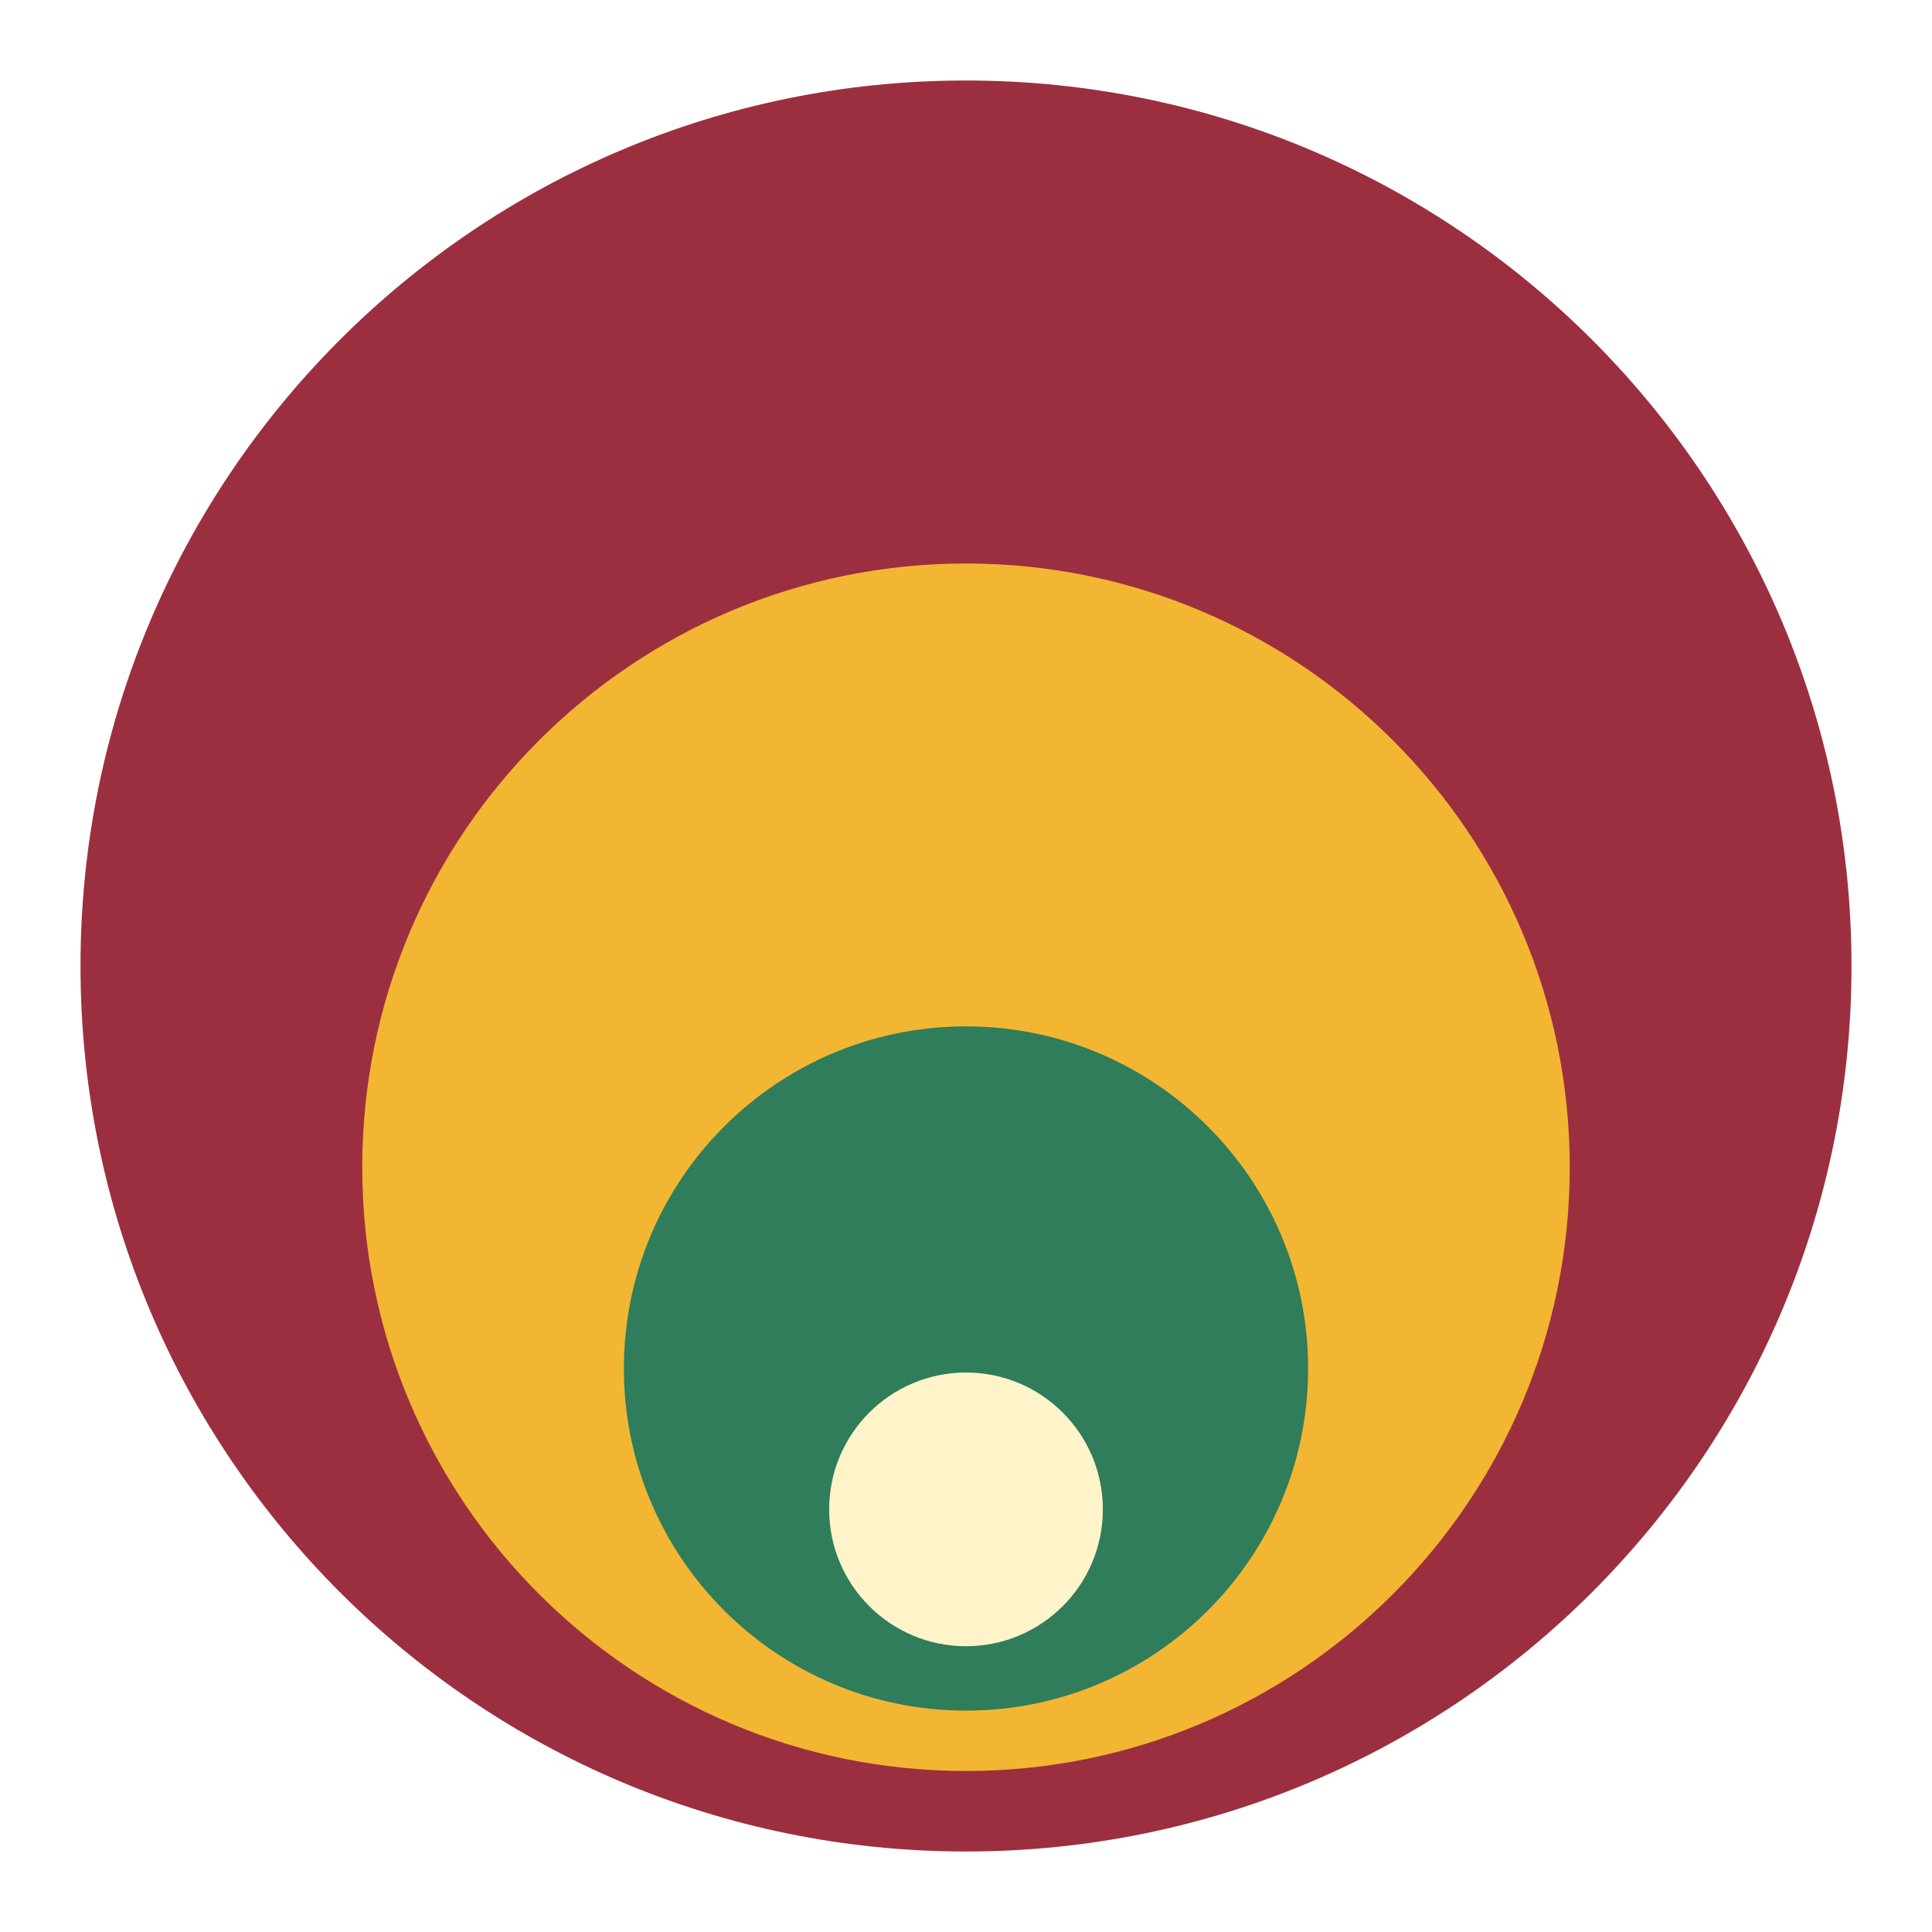
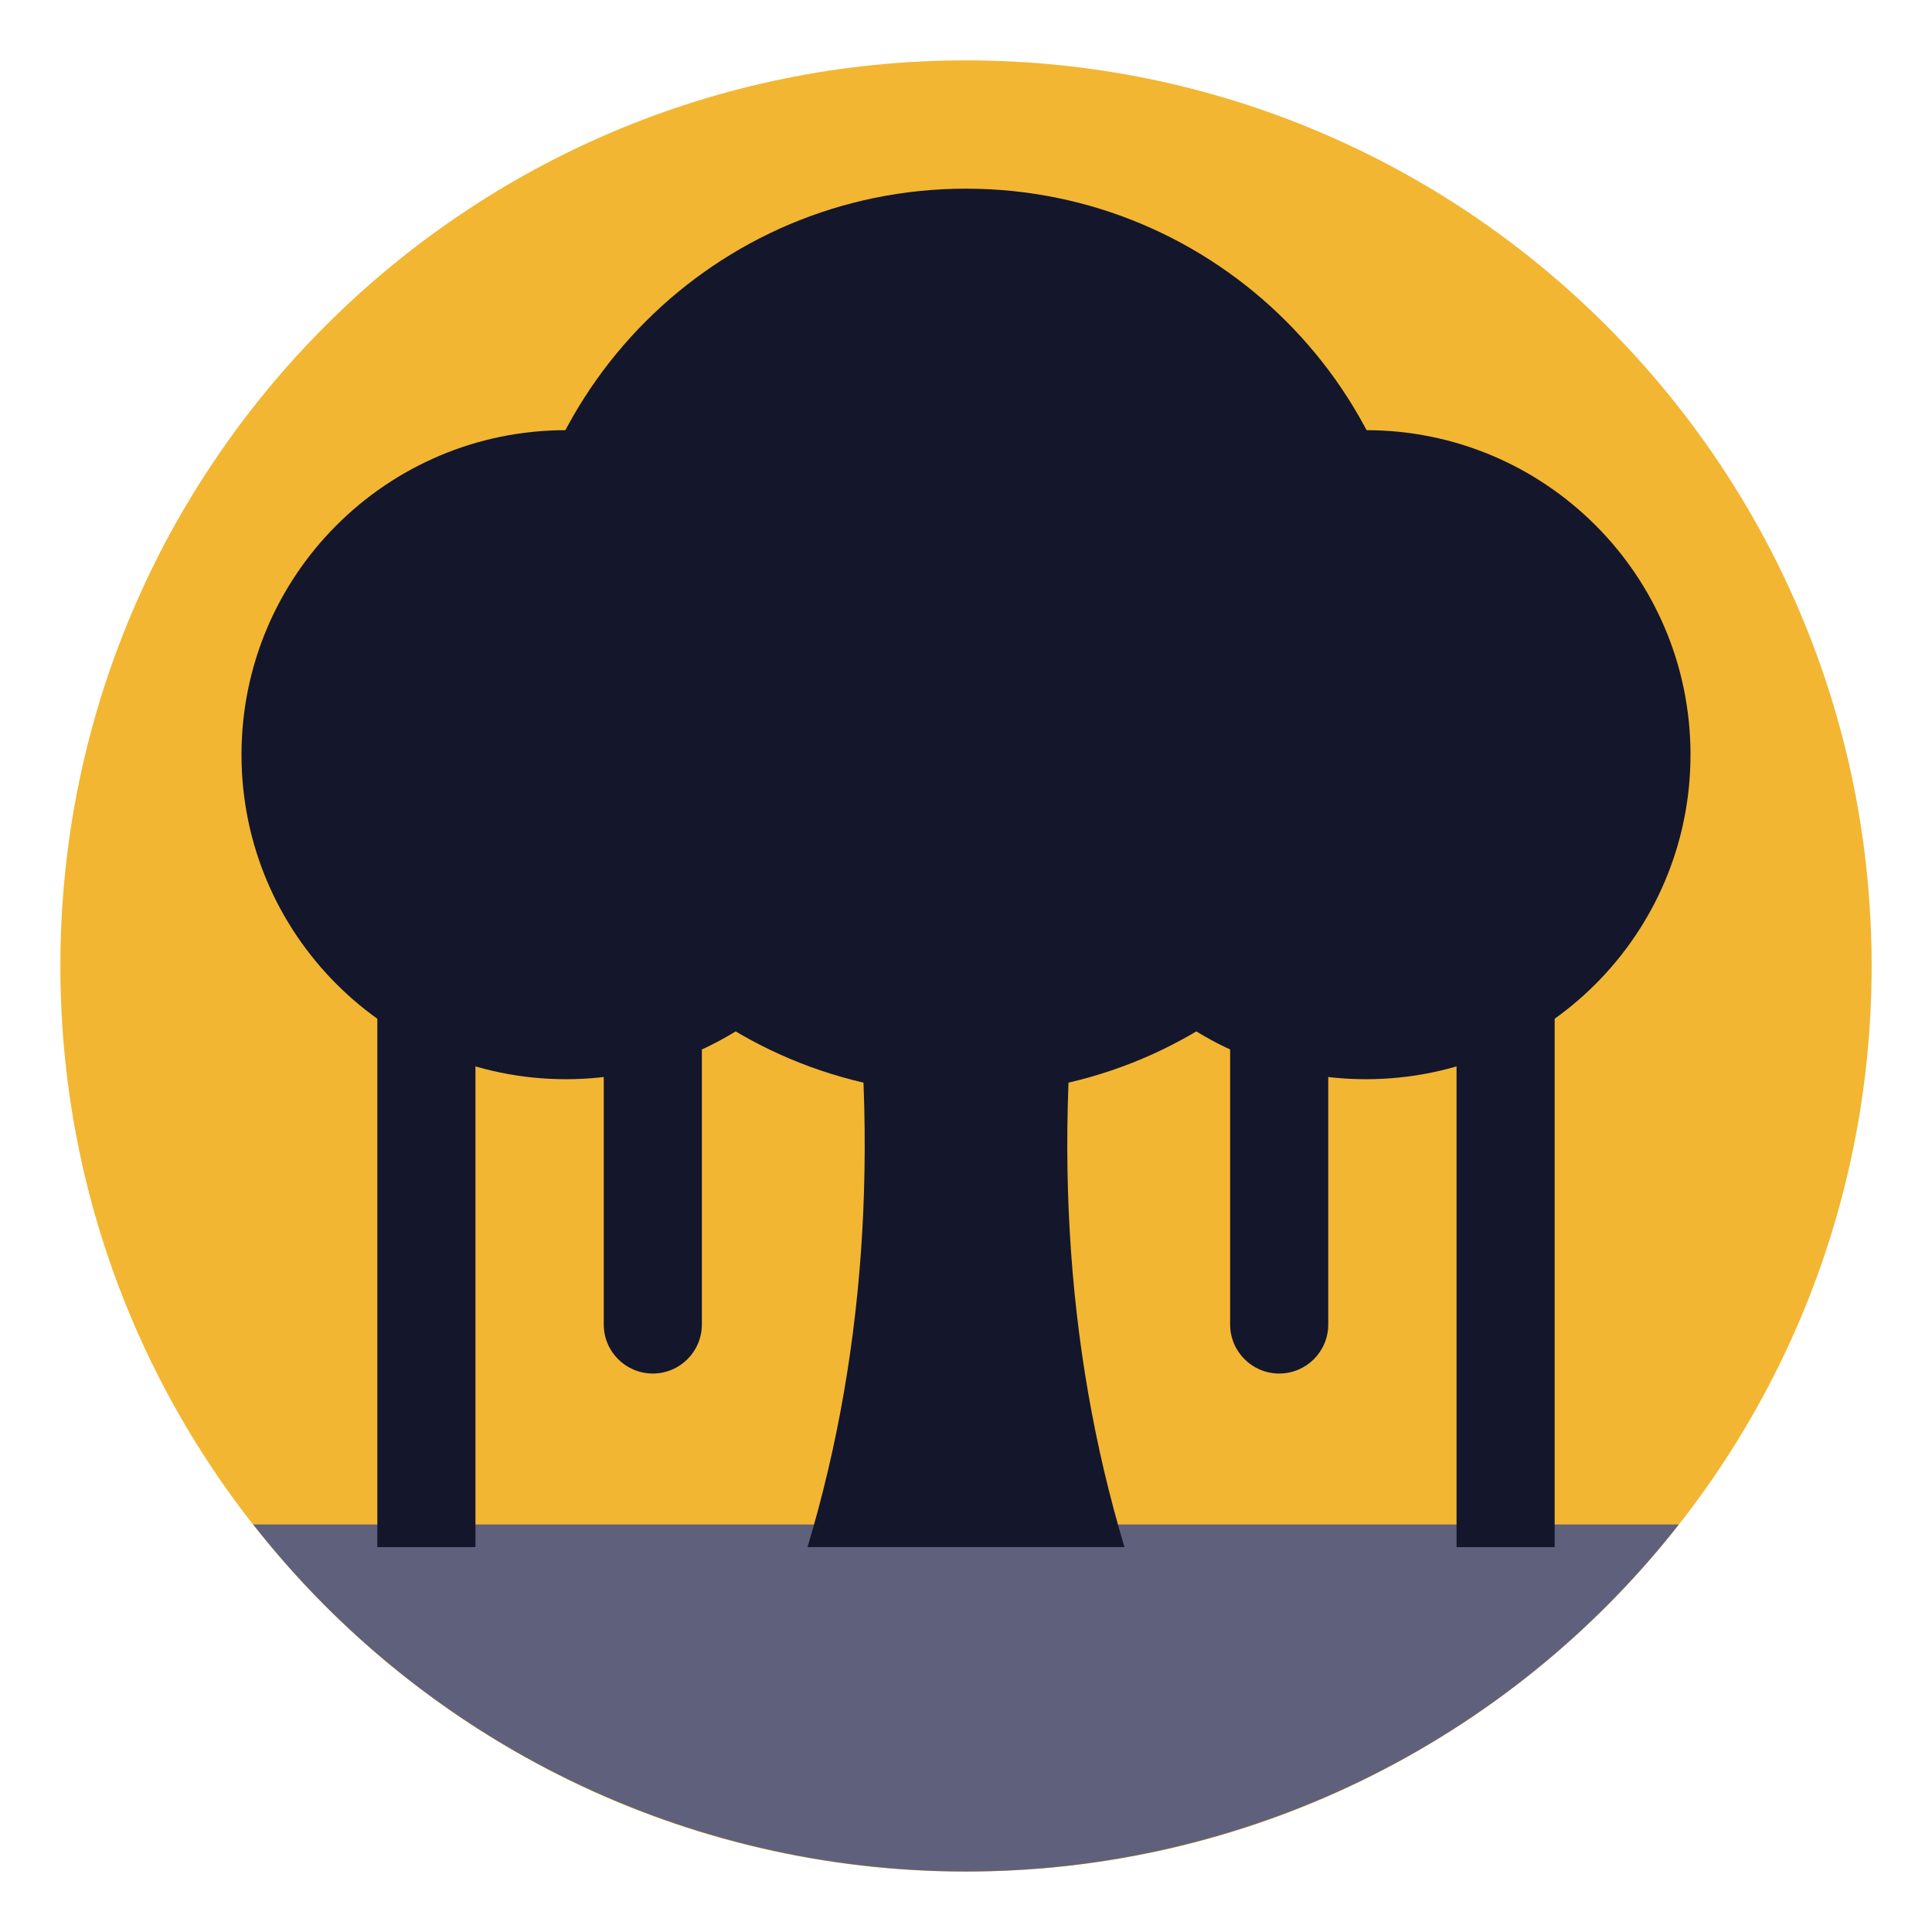
- <svg xmlns="http://www.w3.org/2000/svg" viewBox="0 0 48 48">
-   <circle cx="24" cy="24" r="22" fill="#9c2f3f" />
-   <circle cx="24" cy="29" r="15" fill="#f2b632" />
-   <circle cx="24" cy="34" r="8.5" fill="#2f7d5b" />
-   <circle cx="24" cy="37.5" r="3.4" fill="#fff3c9" />
+ <svg xmlns="http://www.w3.org/2000/svg" viewBox="0 0 512 512">
+   <circle cx="256" cy="256" r="240" fill="#f2b632" />
+   <path d="M67.1,404 A240,240 0 0 0 444.9,404 Z" fill="#5f617c" />
+   <rect x="100" y="240" width="26" height="170" fill="#14162b" />
+   <rect x="386" y="240" width="26" height="170" fill="#14162b" />
+   <rect x="160" y="240" width="26" height="124" rx="13" fill="#14162b" />
+   <rect x="326" y="240" width="26" height="124" rx="13" fill="#14162b" />
+   <path d="M214,410 Q238,330 224,236 H288 Q274,330 298,410 Z" fill="#14162b" />
+   <circle cx="256" cy="170" r="120" fill="#14162b" />
+   <circle cx="150" cy="200" r="86" fill="#14162b" />
+   <circle cx="362" cy="200" r="86" fill="#14162b" />
</svg>
